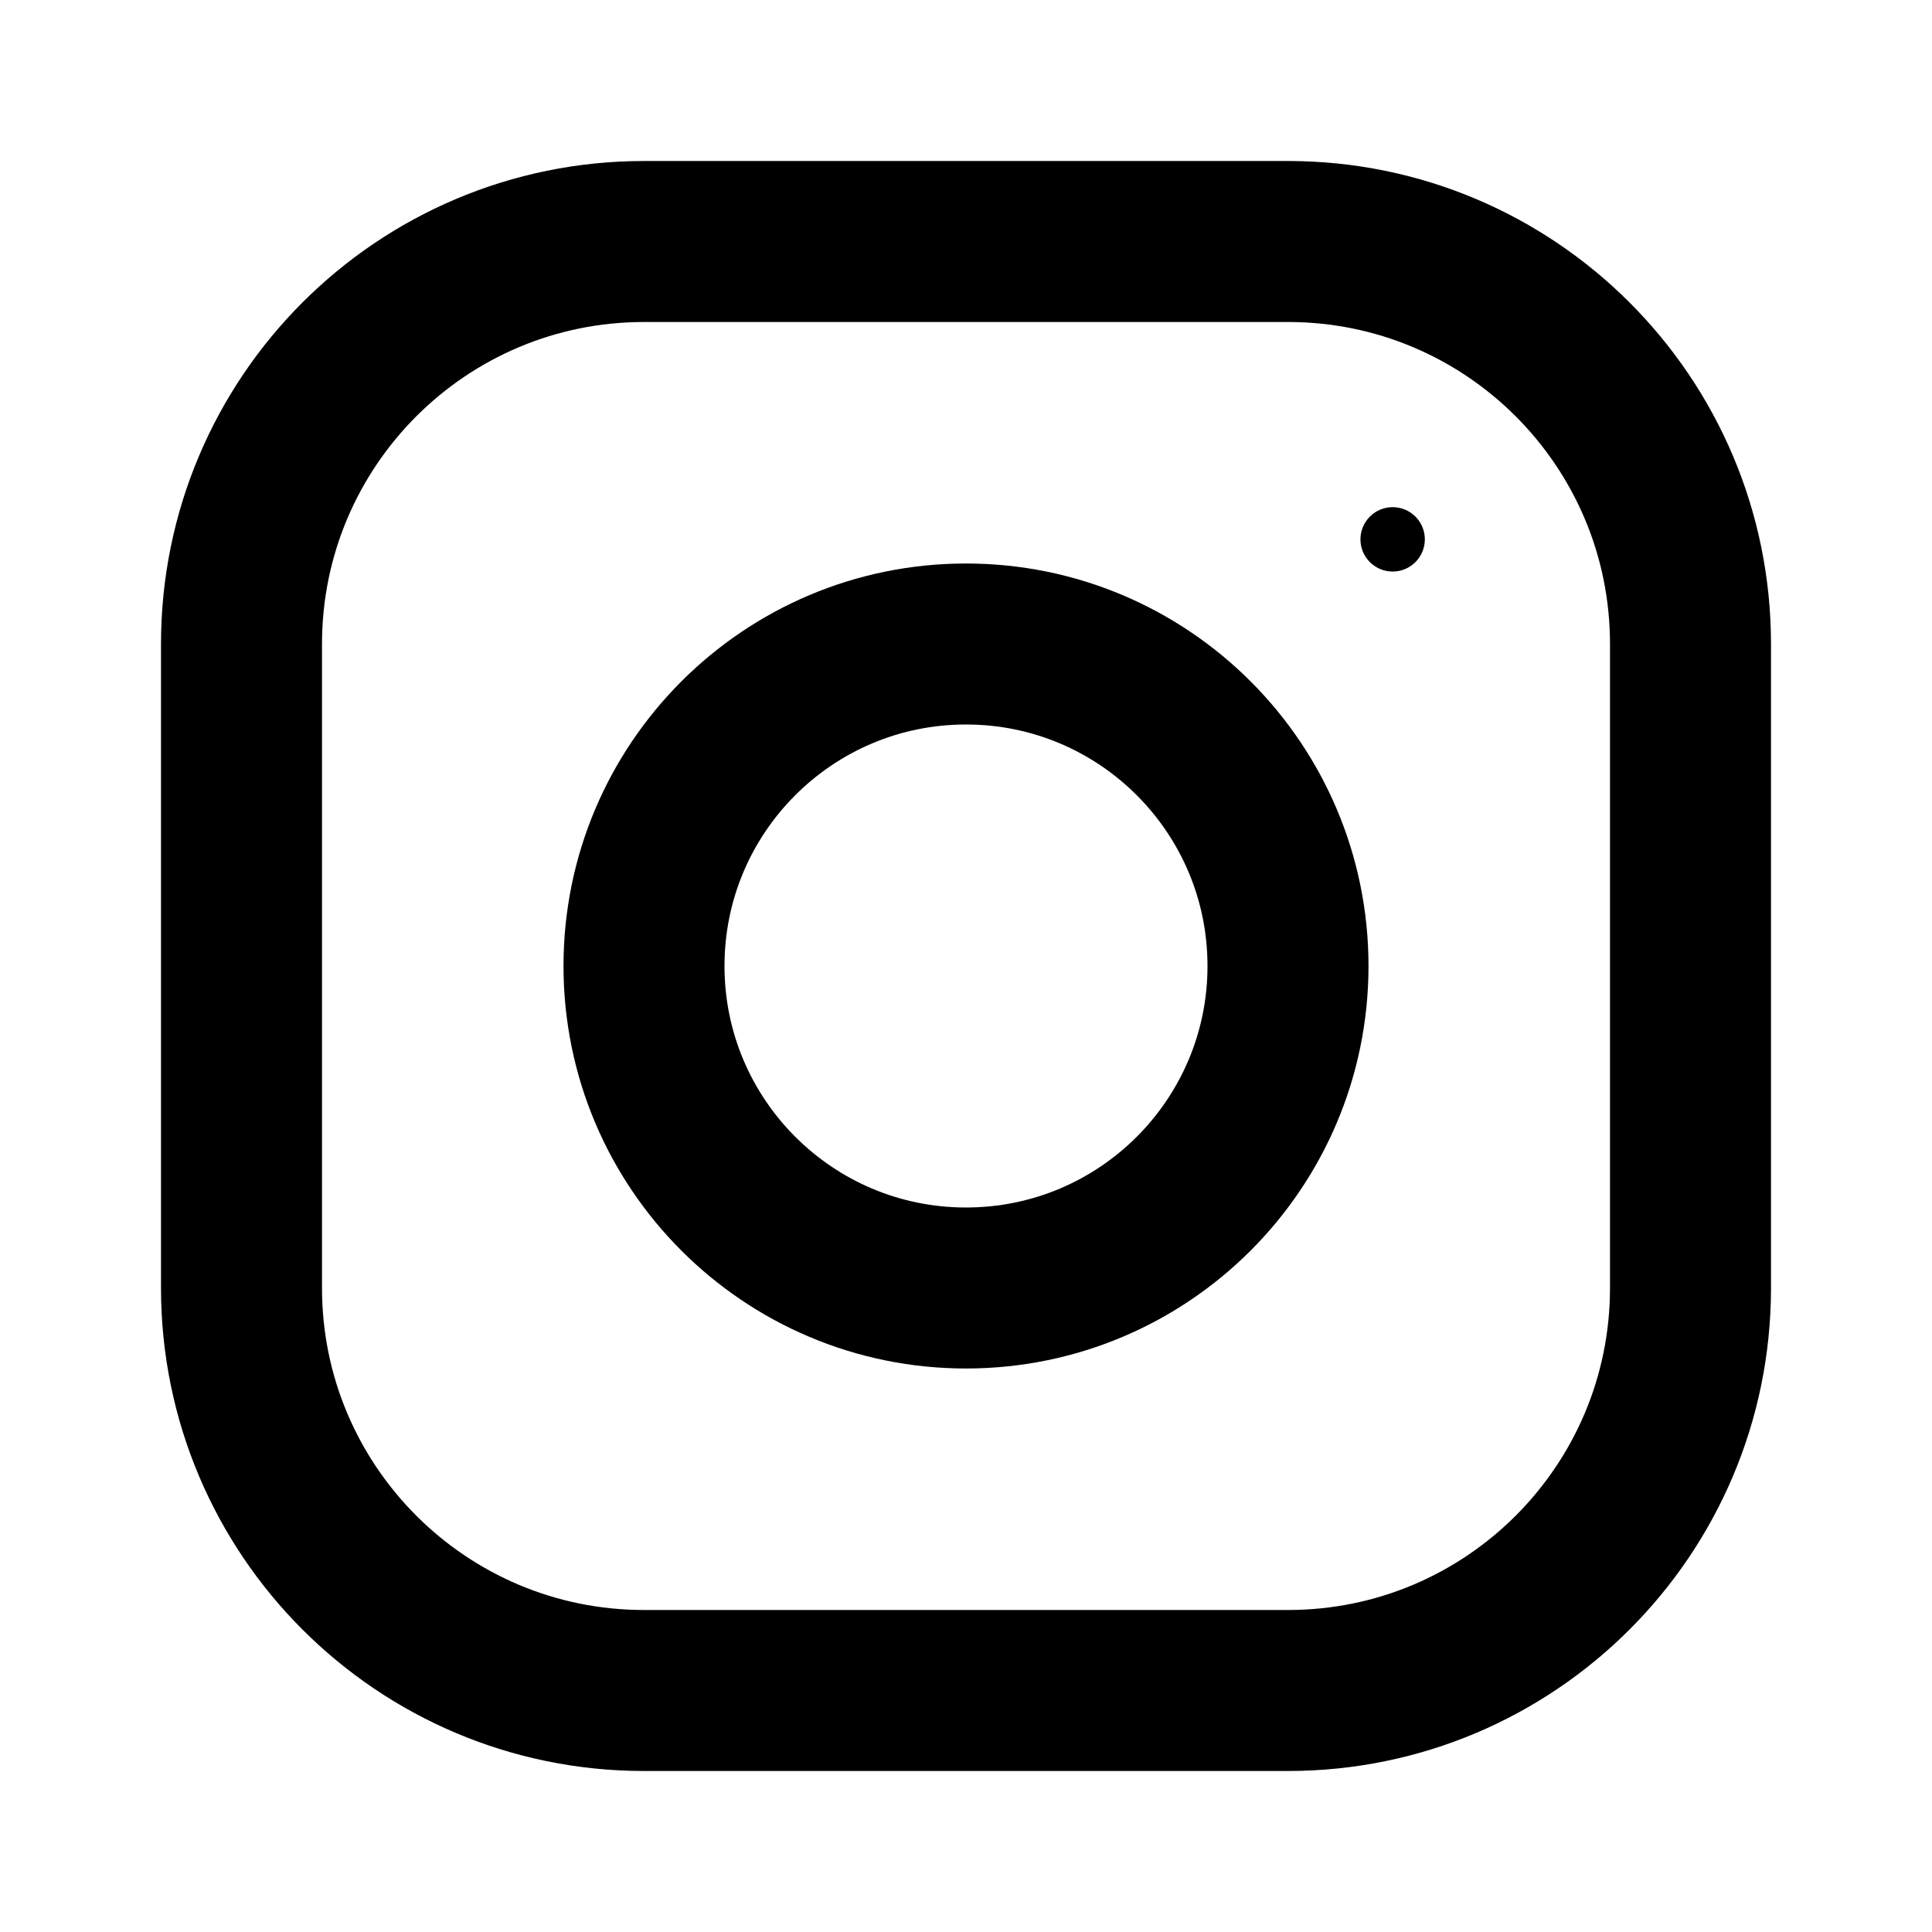
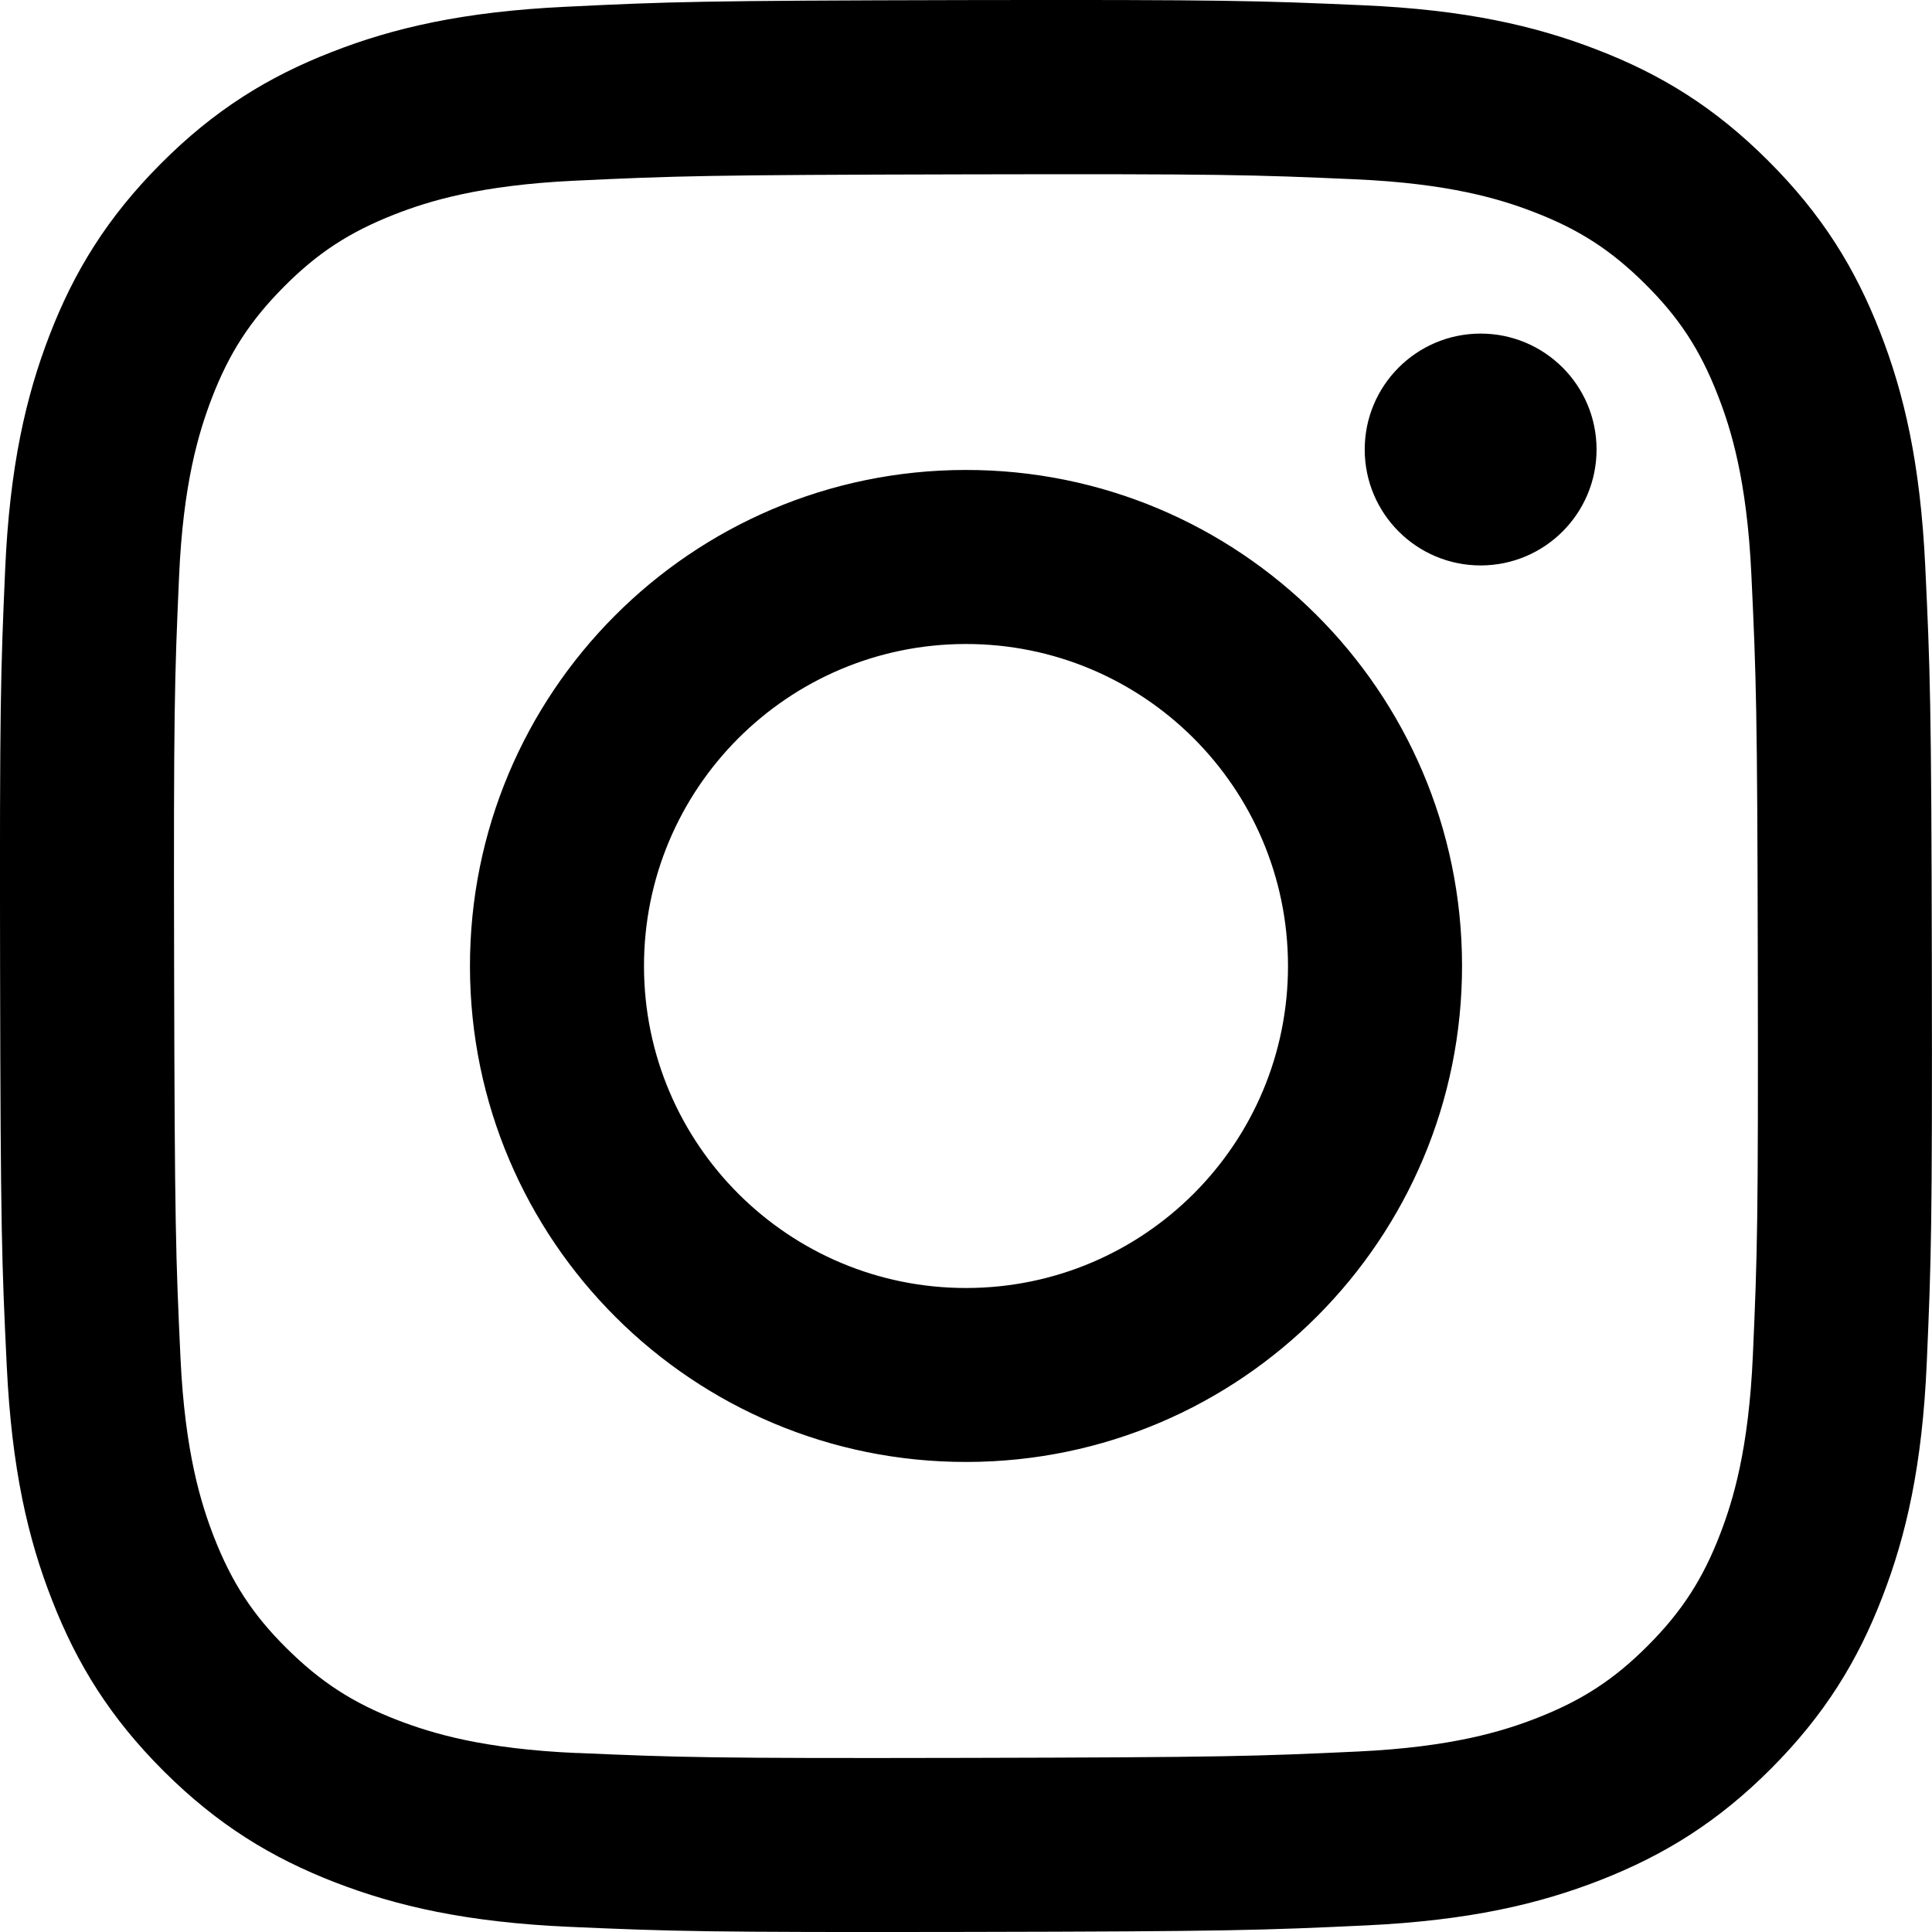
- <svg xmlns="http://www.w3.org/2000/svg" width="24" height="24" viewBox="0 0 24 24" fill="none" stroke="currentColor" stroke-width="2" stroke-linecap="round" stroke-linejoin="round" aria-hidden="true">
-   <rect x="3" y="3" width="18" height="18" rx="5" />
-   <circle cx="12" cy="12" r="4" />
-   <circle cx="17.3" cy="6.7" r="0.4" fill="currentColor" stroke="none" />
+ <svg xmlns="http://www.w3.org/2000/svg" width="24" height="24" viewBox="0 0 24 24" fill="currentColor" aria-hidden="true">
+   <path d="M7.03.084c-1.277.06-2.149.264-2.911.563-.789.307-1.458.72-2.123 1.388-.665.668-1.075 1.337-1.38 2.127-.295.764-.496 1.637-.552 2.914-.056 1.278-.069 1.688-.063 4.947.006 3.259.021 3.667.083 4.947.061 1.276.264 2.148.564 2.911.308.789.72 1.457 1.388 2.123.668.665 1.337 1.074 2.128 1.38.763.295 1.636.496 2.913.552 1.277.056 1.688.069 4.946.063 3.258-.006 3.668-.021 4.948-.081 1.28-.061 2.147-.265 2.91-.563.789-.309 1.458-.72 2.123-1.388.665-.668 1.075-1.338 1.379-2.128.296-.763.497-1.636.552-2.912.056-1.281.069-1.69.063-4.948-.006-3.258-.021-3.667-.082-4.947-.061-1.28-.264-2.149-.563-2.912-.308-.789-.72-1.457-1.388-2.123C21.298 1.33 20.628.921 19.838.617 19.074.321 18.202.12 16.924.065 15.647.009 15.236-.005 11.977.001 8.718.008 8.31.021 7.03.084m.14 21.693c-1.17-.051-1.805-.245-2.229-.408-.561-.216-.96-.477-1.382-.895-.422-.418-.681-.819-.9-1.378-.164-.423-.362-1.058-.417-2.228-.059-1.264-.072-1.644-.079-4.848-.007-3.204.005-3.583.061-4.848.05-1.169.246-1.805.408-2.228.216-.561.476-.96.895-1.382.419-.422.818-.681 1.378-.9.423-.165 1.058-.361 2.227-.417 1.266-.06 1.645-.072 4.848-.079 3.203-.007 3.583.005 4.849.061 1.169.051 1.805.244 2.228.408.561.216.96.475 1.382.895.422.419.682.818.9 1.379.165.422.362 1.056.417 2.226.06 1.266.074 1.645.08 4.848.006 3.203-.005 3.583-.061 4.848-.051 1.17-.245 1.806-.408 2.229-.216.56-.476.96-.895 1.381-.419.421-.818.681-1.378.9-.422.165-1.058.362-2.226.417-1.266.059-1.645.072-4.849.079-3.204.007-3.583-.006-4.848-.061M16.953 5.586A1.44 1.44 0 1 0 18.39 4.144a1.44 1.44 0 0 0-1.437 1.442M5.838 12.012c.007 3.403 2.771 6.156 6.173 6.149 3.403-.006 6.157-2.77 6.151-6.173-.006-3.403-2.771-6.157-6.174-6.15-3.403.007-6.156 2.771-6.15 6.174M8 12.008a4 4 0 1 1 4.008 3.992A4 4 0 0 1 8 12.008" />
</svg>
